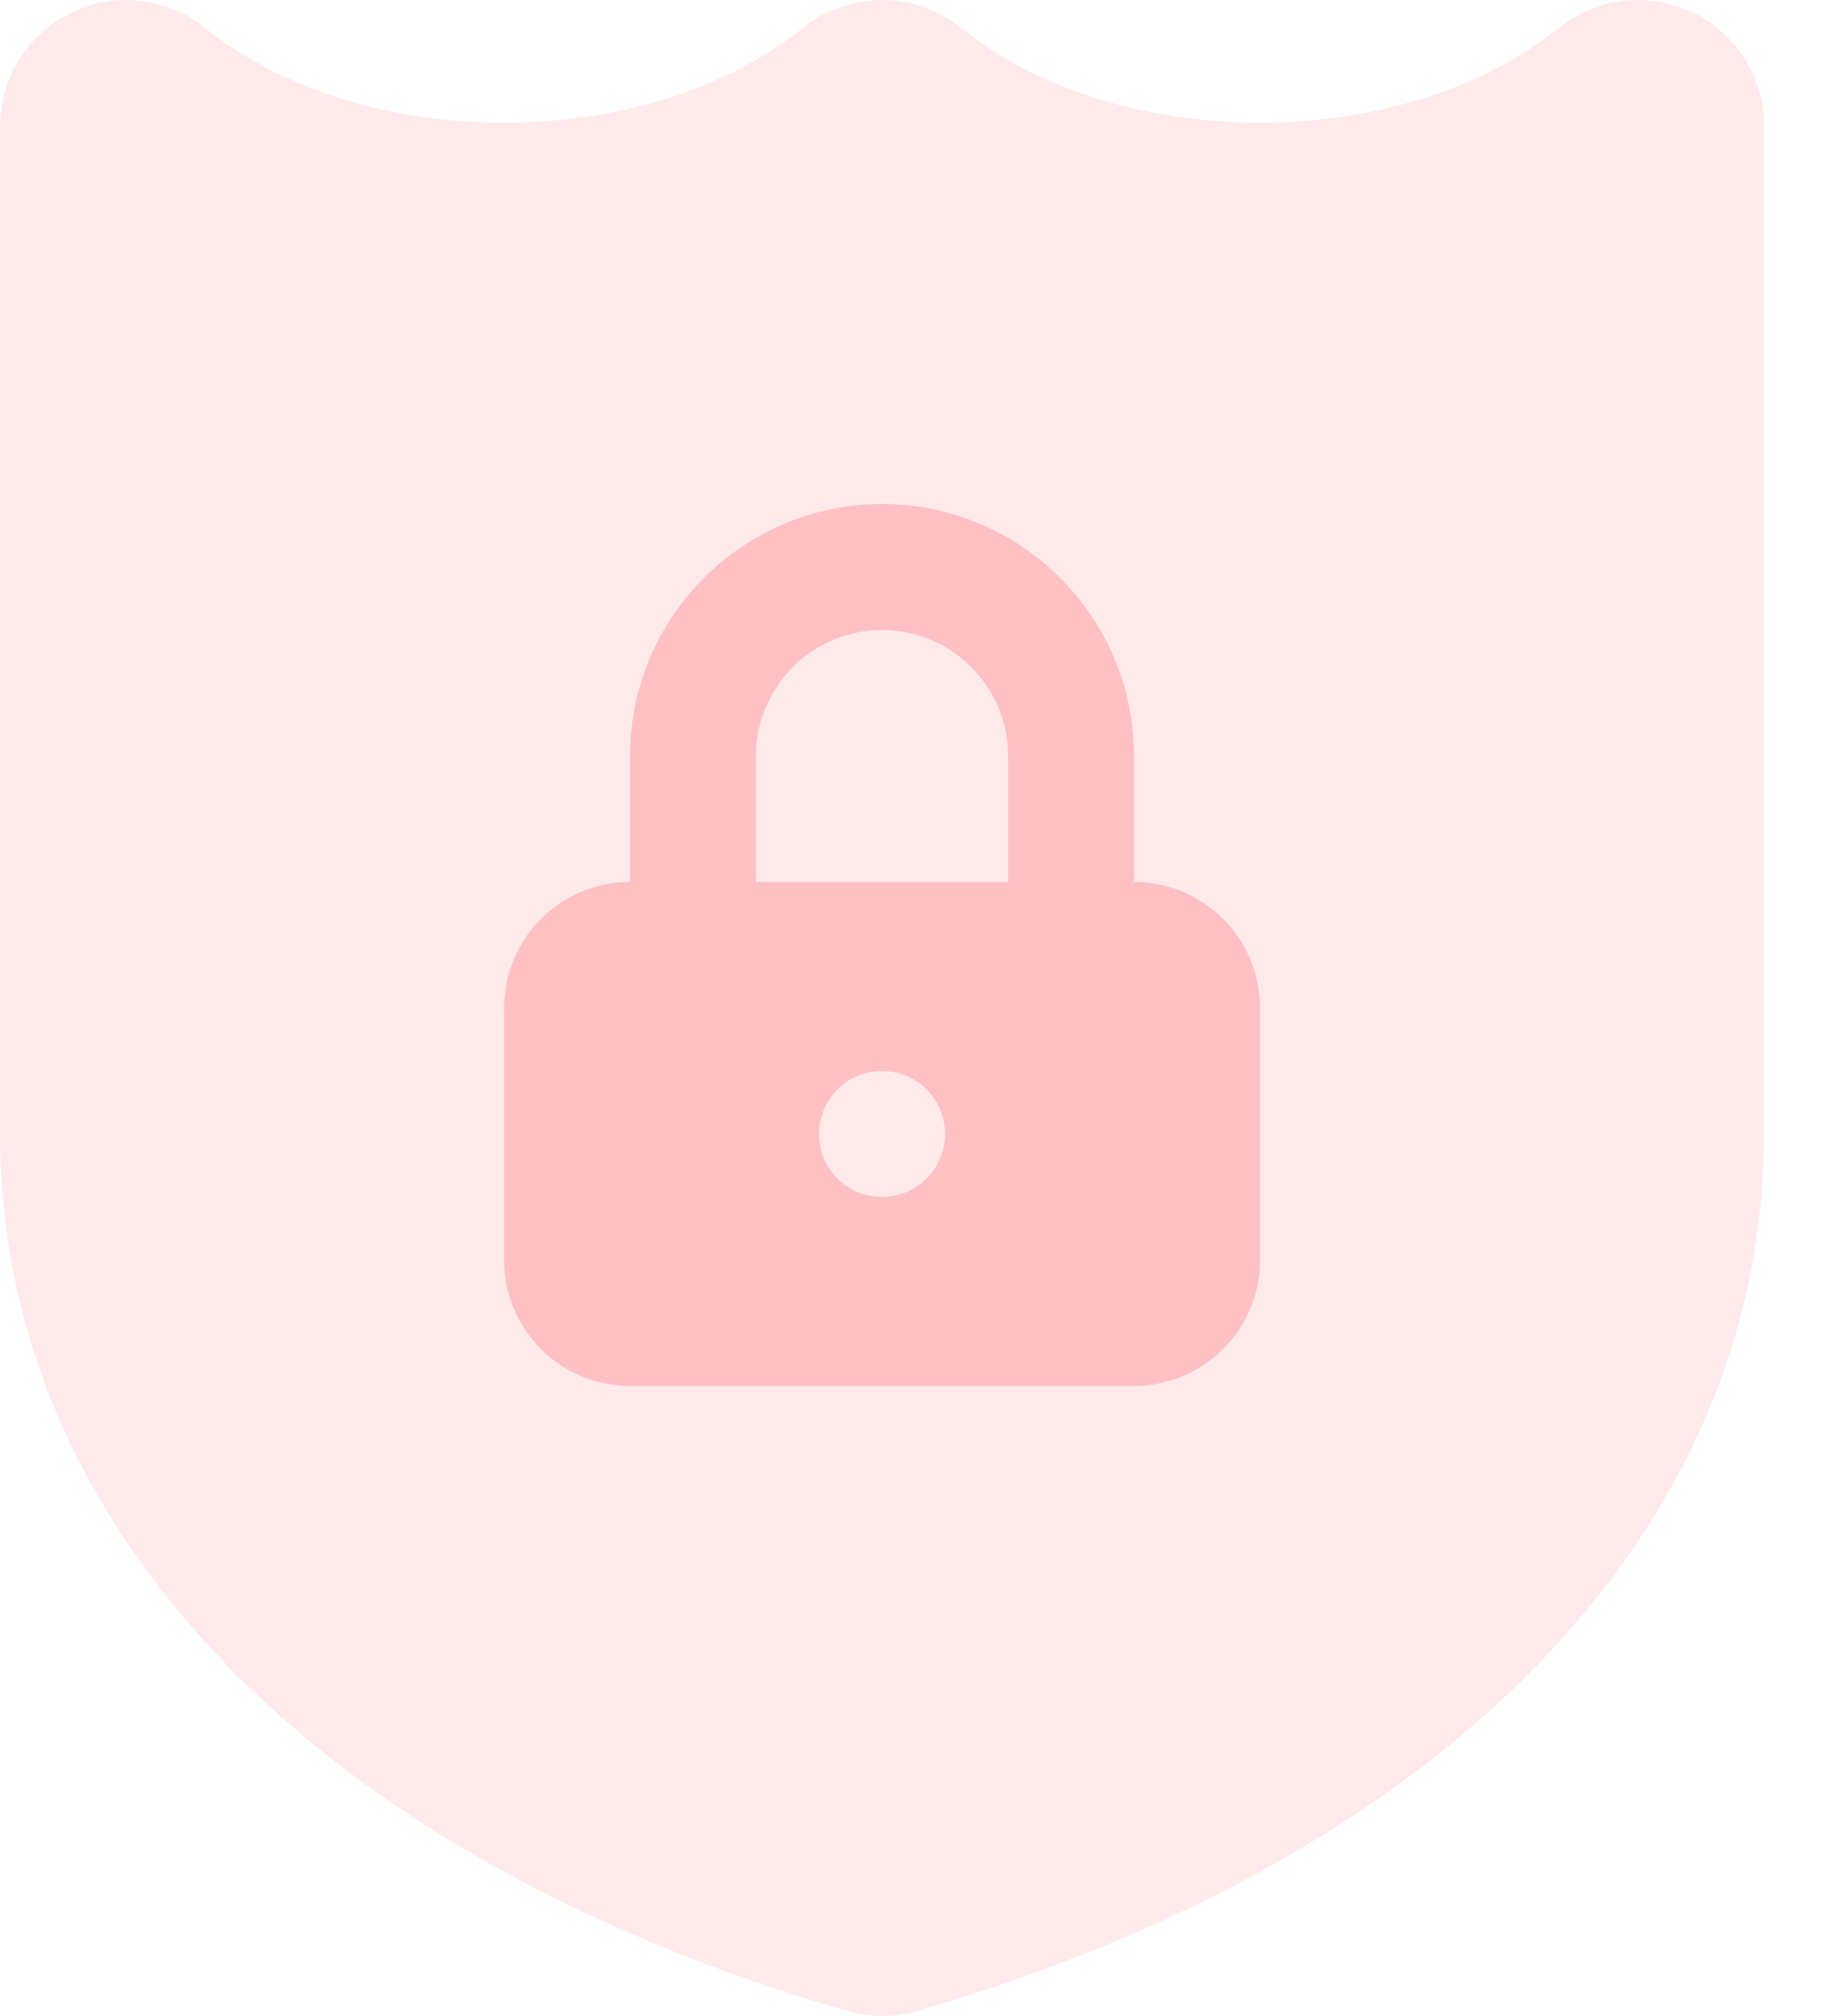
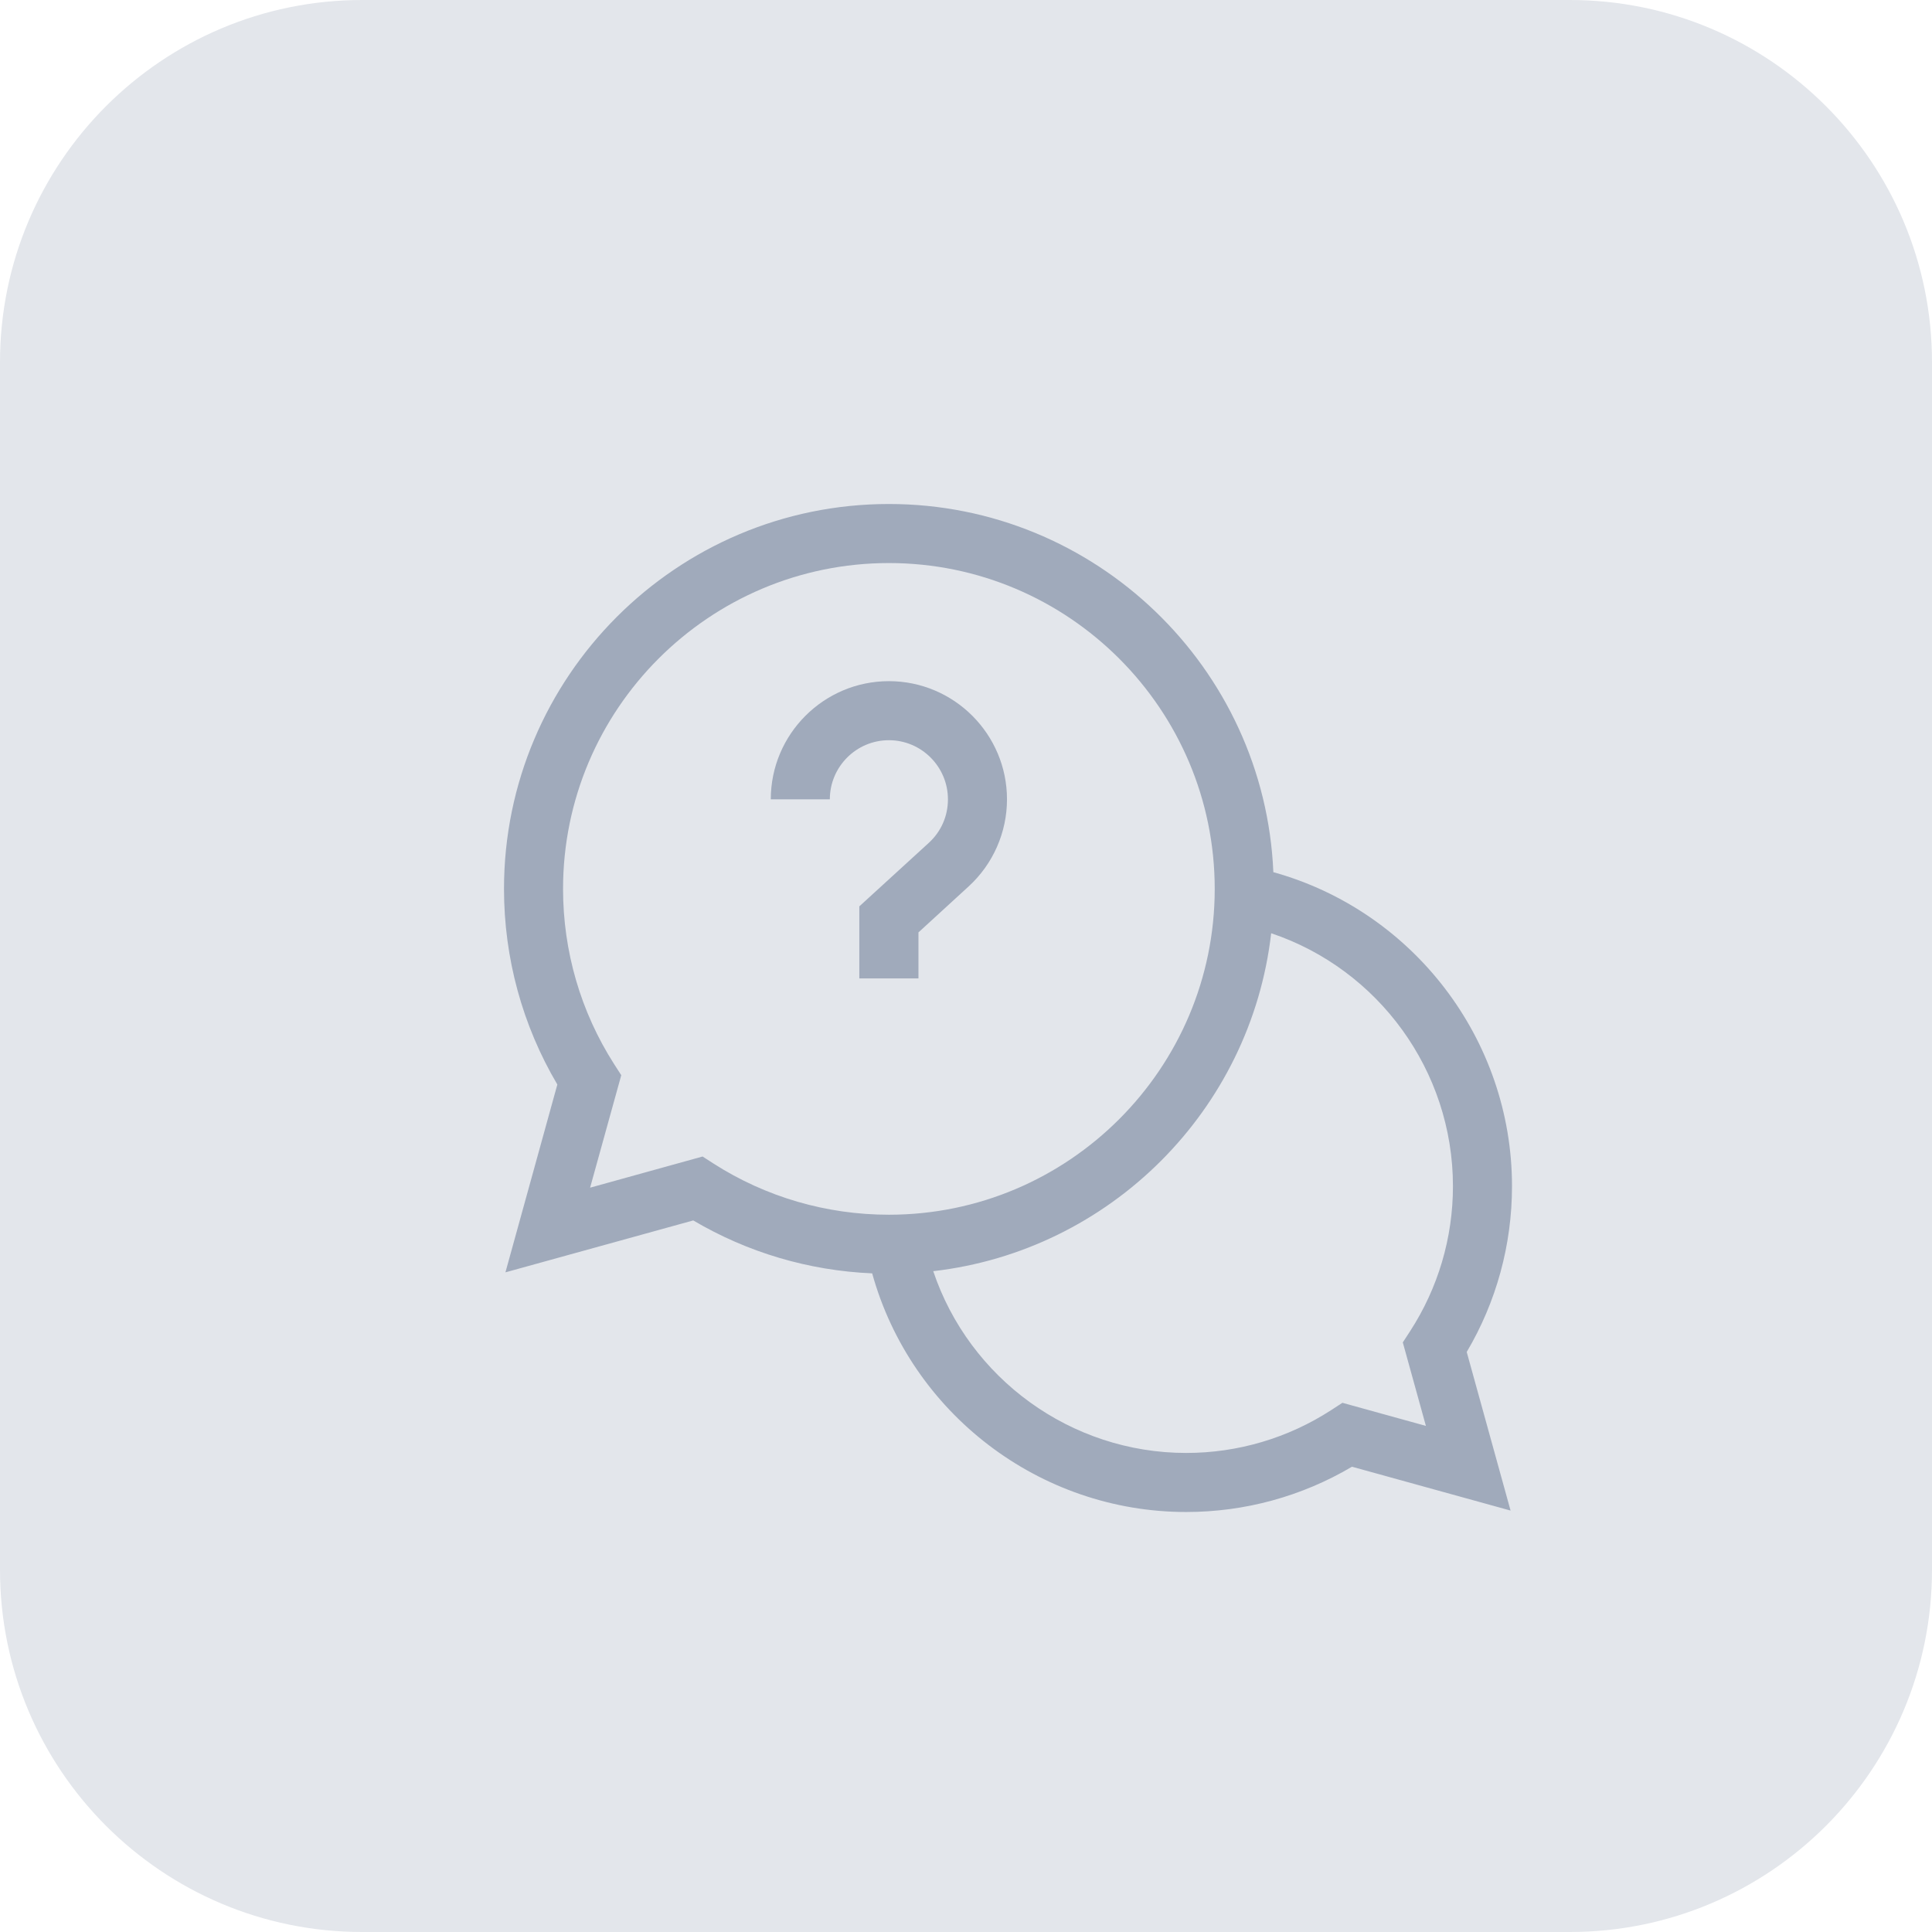
- <svg xmlns="http://www.w3.org/2000/svg" width="21" height="23" viewBox="0 0 21 23" fill="none">
-   <rect x="5" y="4" width="10" height="14" fill="#FFC0C4" />
-   <path d="M10.063 7.188C9.271 7.188 8.625 7.833 8.625 8.625V10.062H11.501V8.625C11.501 7.833 10.855 7.188 10.063 7.188Z" fill="#FFEAEB" />
-   <path d="M19.309 0.141C18.81 -0.098 18.219 -0.029 17.787 0.317C15.991 1.761 12.758 1.761 10.964 0.318C10.438 -0.106 9.688 -0.105 9.162 0.317C7.366 1.761 4.132 1.761 2.339 0.318C1.908 -0.029 1.315 -0.098 0.818 0.141C0.319 0.38 0.001 0.885 0.001 1.438L0 12.938C0 17.443 3.612 21.183 9.662 22.943C9.793 22.981 9.928 23 10.063 23C10.198 23 10.333 22.981 10.465 22.943C16.514 21.183 20.126 17.444 20.126 12.938V1.438C20.126 0.885 19.808 0.38 19.309 0.141ZM14.376 14.375C14.376 15.169 13.732 15.812 12.938 15.812H7.188C6.394 15.812 5.751 15.169 5.751 14.375V11.5C5.751 10.706 6.394 10.062 7.188 10.062V8.625C7.188 7.04 8.477 5.75 10.063 5.75C11.649 5.75 12.938 7.04 12.938 8.625V10.062C13.732 10.062 14.376 10.706 14.376 11.5V14.375Z" fill="#FFEAEB" />
-   <path d="M10.063 12.219C9.666 12.219 9.344 12.541 9.344 12.938C9.344 13.335 9.666 13.656 10.063 13.656C10.46 13.656 10.782 13.335 10.782 12.938C10.782 12.541 10.46 12.219 10.063 12.219Z" fill="#FFEAEB" />
+ <svg xmlns="http://www.w3.org/2000/svg" width="23" height="23" viewBox="0 0 23 23" fill="none">
+   <path d="M18.688 23H4.312C1.931 23 0 21.069 0 18.688V4.312C0 1.931 1.931 0 4.312 0H18.688C21.069 0 23 1.931 23 4.312V18.688C23 21.069 21.069 23 18.688 23Z" fill="#E3E6EB" />
+   <path d="M18 14.121C18 12.372 16.821 10.844 15.159 10.383C15.055 7.949 13.042 6 10.582 6C8.055 6 6 8.055 6 10.582C6 11.405 6.219 12.207 6.635 12.911L6.017 15.147L8.253 14.529C8.9 14.911 9.63 15.127 10.383 15.159C10.844 16.821 12.372 18 14.121 18C14.819 18 15.498 17.814 16.095 17.461L17.983 17.983L17.461 16.095C17.814 15.498 18 14.819 18 14.121ZM8.364 13.768L7.025 14.139L7.396 12.8L7.311 12.668C6.913 12.046 6.703 11.324 6.703 10.582C6.703 8.443 8.443 6.703 10.582 6.703C12.721 6.703 14.461 8.443 14.461 10.582C14.461 12.721 12.721 14.461 10.582 14.461C9.84 14.461 9.118 14.251 8.496 13.853L8.364 13.768ZM16.975 16.975L15.981 16.7L15.849 16.786C15.334 17.12 14.737 17.297 14.121 17.297C12.746 17.297 11.538 16.408 11.11 15.133C13.216 14.891 14.891 13.216 15.133 11.11C16.408 11.538 17.297 12.746 17.297 14.121C17.297 14.737 17.12 15.334 16.786 15.849L16.7 15.981L16.975 16.975Z" fill="#A0AABB" />
+   <path d="M11.285 9.516C11.285 9.715 11.204 9.9 11.056 10.035L10.23 10.79V11.648H10.934V11.1L11.531 10.553C11.822 10.287 11.988 9.909 11.988 9.516C11.988 8.74 11.357 8.109 10.582 8.109C9.807 8.109 9.176 8.74 9.176 9.516H9.879C9.879 9.128 10.194 8.812 10.582 8.812C10.97 8.812 11.285 9.128 11.285 9.516Z" fill="#A0AABB" />
</svg>
